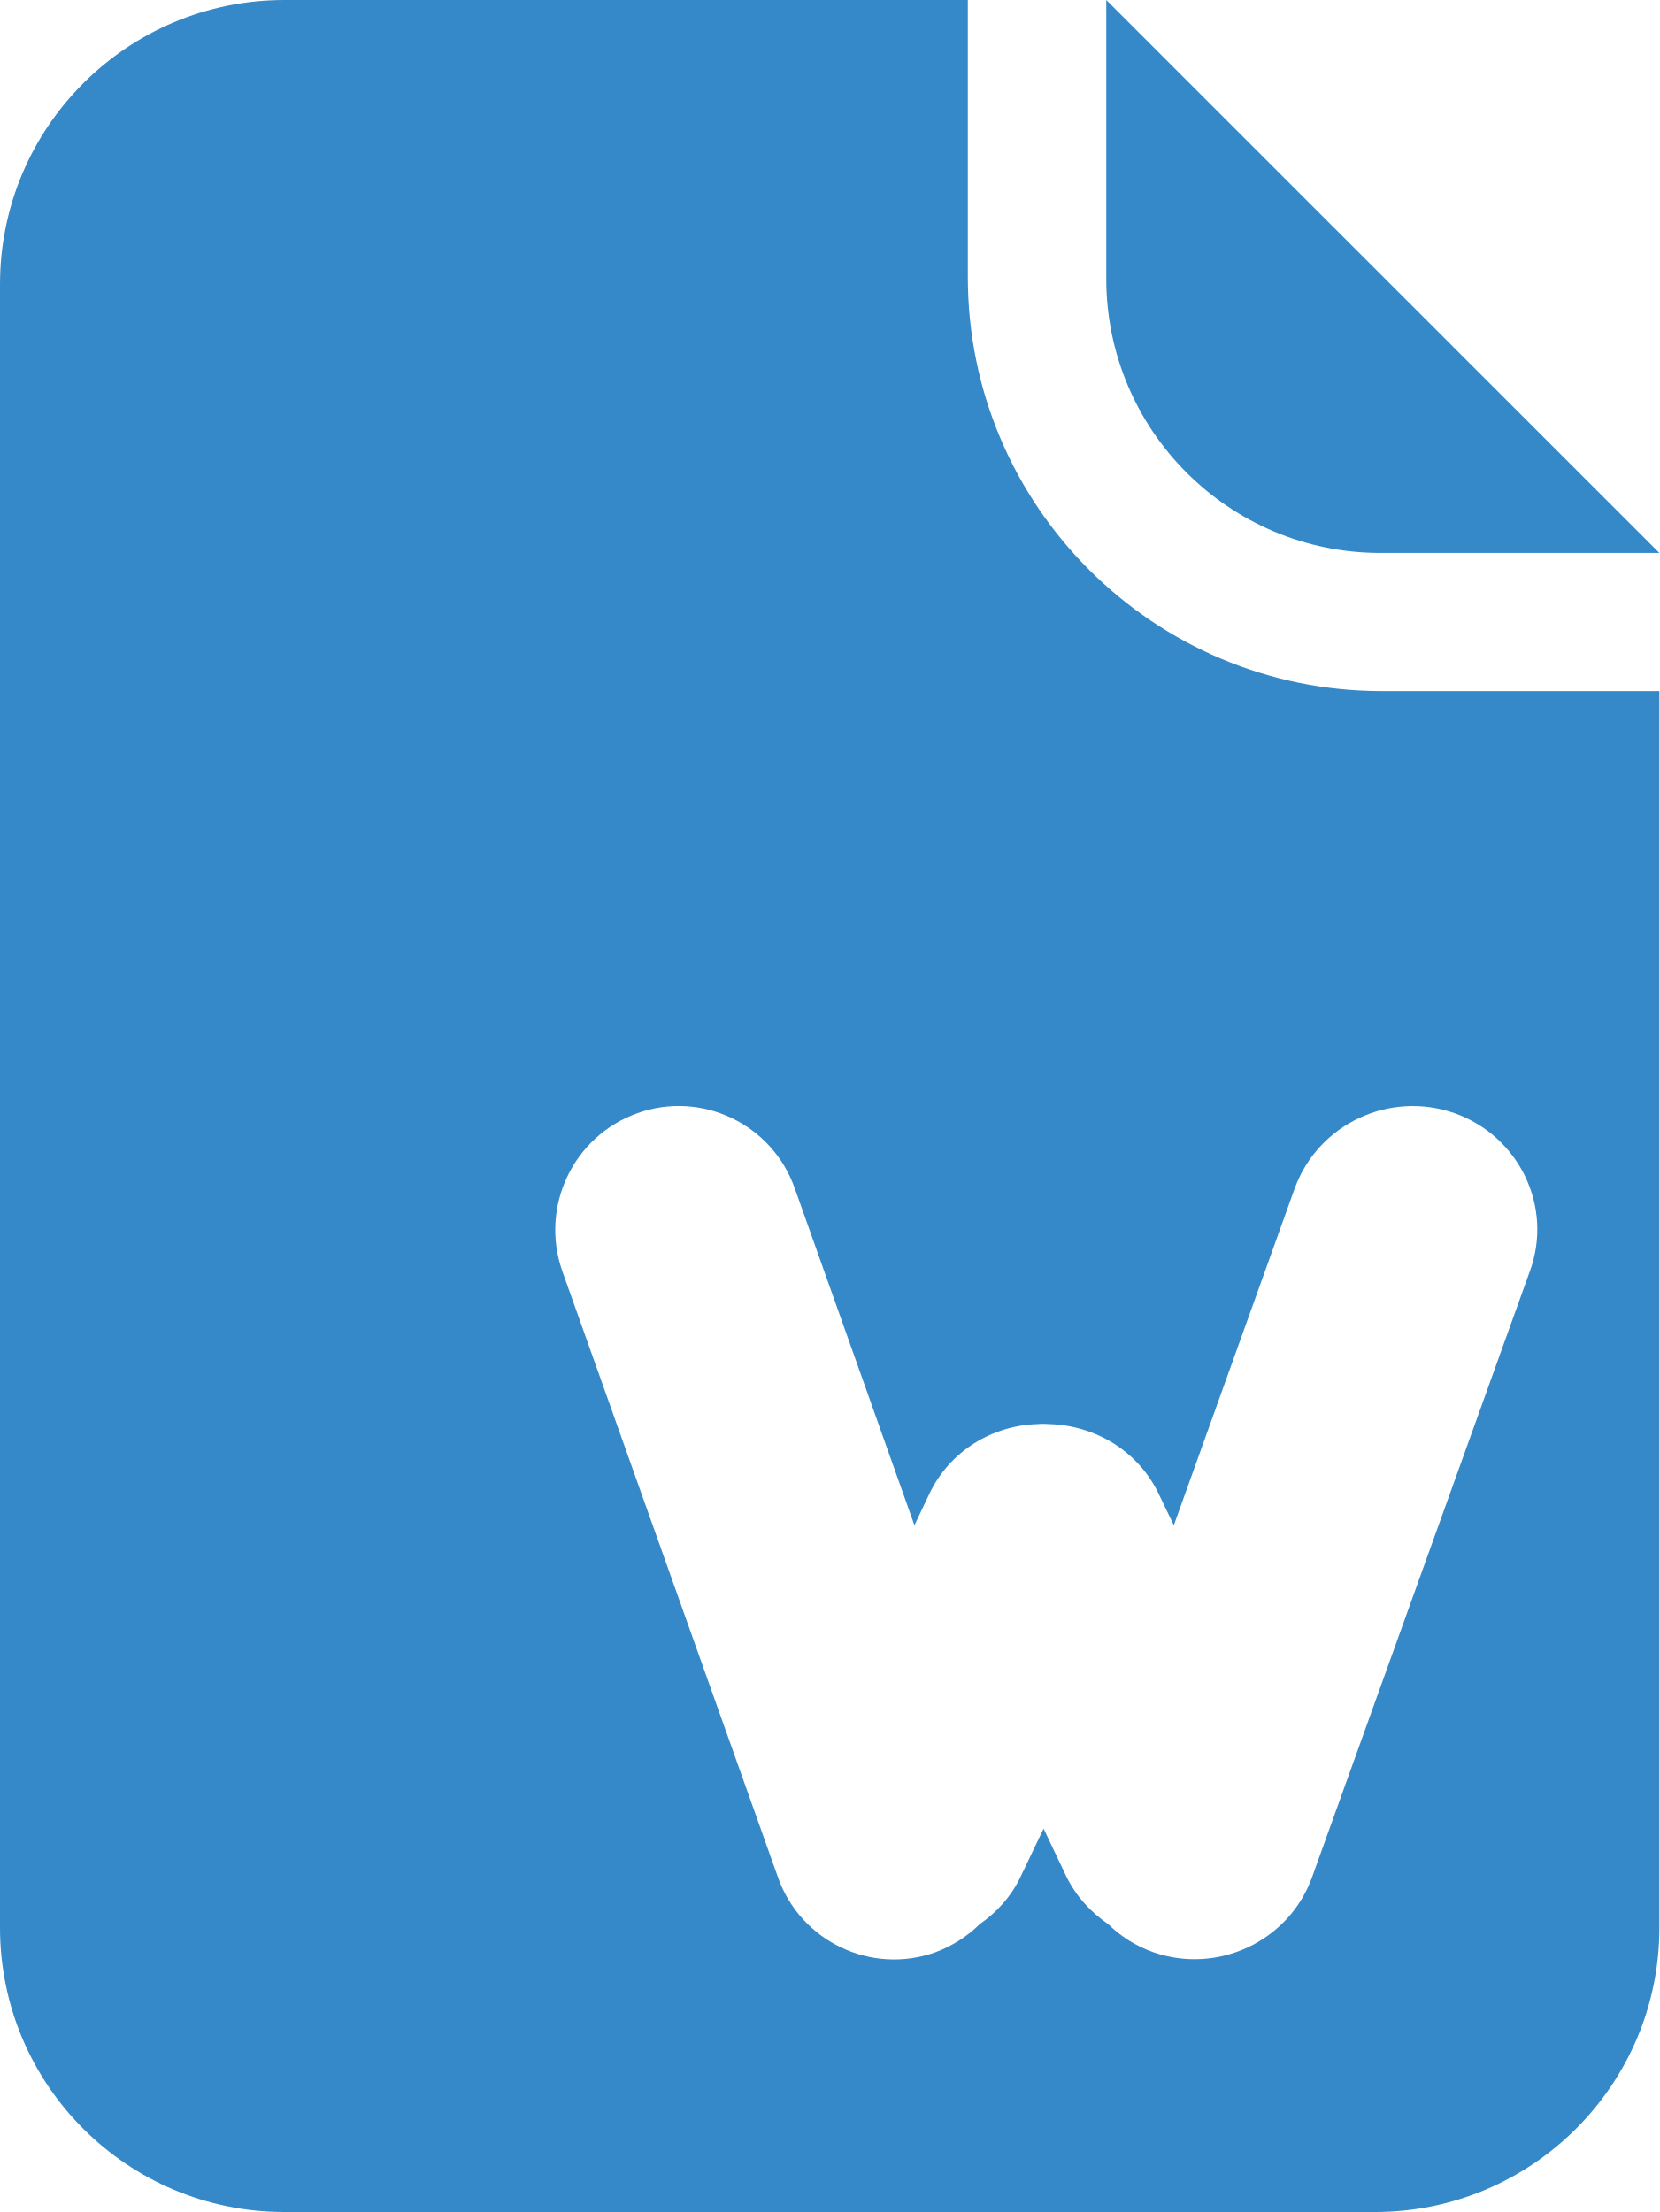
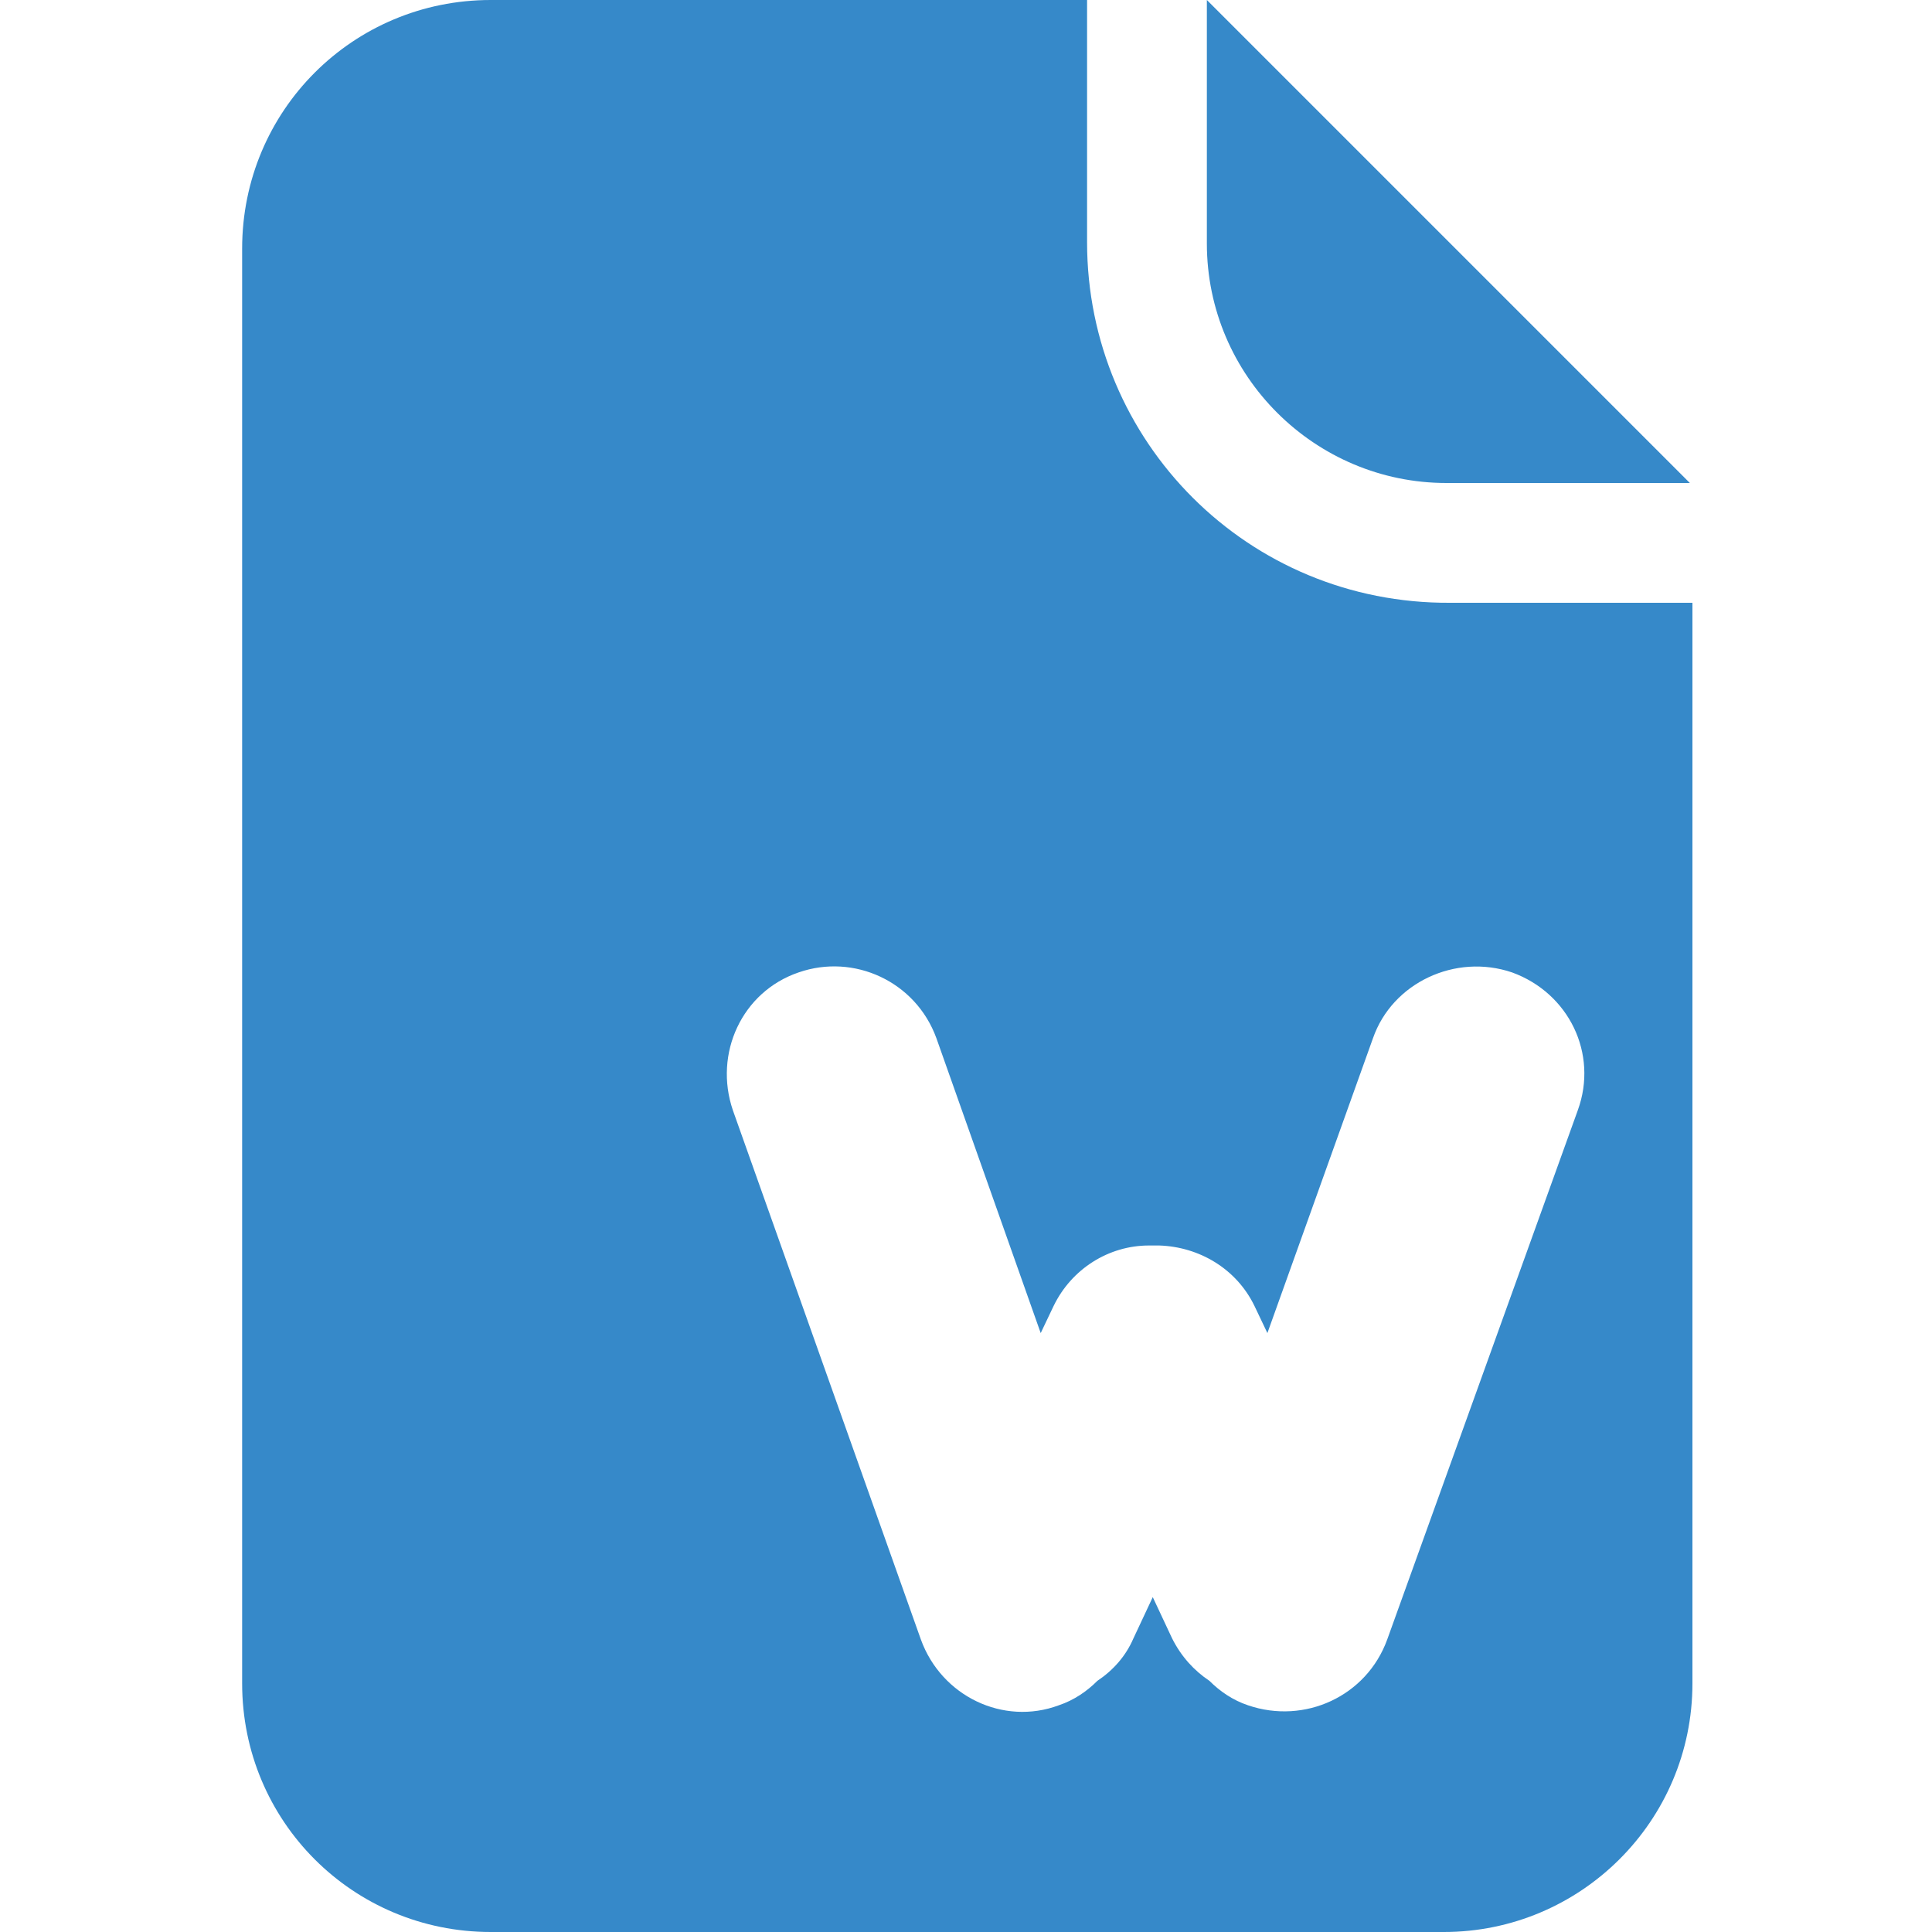
- <svg xmlns="http://www.w3.org/2000/svg" version="1.1" id="Layer_1" x="0px" y="0px" width="13.582px" height="18.105px" viewBox="0 0 13.582 18.105" enable-background="new 0 0 13.582 18.105" xml:space="preserve">
+ <svg xmlns="http://www.w3.org/2000/svg" version="1.1" id="Layer_1" x="0px" y="0px" viewBox="-366.2 321.9 150 150" style="enable-background:new -366.2 321.9 150 150;" xml:space="preserve">
+   <style type="text/css">
+ 	.st0{fill:#3689C9;}
+ </style>
  <g>
-     <path fill="#3689C9" d="M11.298,4.526h2.283L9.054,0v2.281C9.054,3.521,10.059,4.526,11.298,4.526z" />
-     <path fill="#3689C9" d="M7.921,2.268V0H2.328C1.042,0,0,1.042,0,2.326v13.452c0,1.286,1.042,2.327,2.327,2.327h8.926   c1.285,0,2.328-1.042,2.328-2.327V5.657h-2.27C9.44,5.657,7.921,4.14,7.921,2.268z M11.904,9.111   c0.53,0.188,0.808,0.766,0.618,1.291l-1.783,4.961c-0.189,0.526-0.773,0.802-1.305,0.614c-0.143-0.052-0.264-0.13-0.365-0.229   c-0.143-0.098-0.264-0.229-0.344-0.394l-0.184-0.387l-0.186,0.389c-0.077,0.165-0.197,0.296-0.338,0.394   c-0.1,0.099-0.223,0.177-0.361,0.229c-0.525,0.188-1.104-0.088-1.289-0.614l-1.765-4.961C4.417,9.877,4.691,9.299,5.217,9.111   c0.523-0.187,1.101,0.087,1.287,0.614l0.98,2.759l0.121-0.255c0.168-0.355,0.52-0.563,0.888-0.573   c0.015-0.001,0.03-0.002,0.048-0.002c0.014,0,0.029,0.001,0.045,0.002c0.373,0.01,0.729,0.217,0.898,0.573l0.123,0.255l0.99-2.759   C10.79,9.198,11.374,8.925,11.904,9.111z" />
+     <path class="st0" d="M-253.9,359.4h18.9l-37.5-37.5v18.9C-272.5,351.1-264.1,359.4-253.9,359.4z" />
+     <path class="st0" d="M-281.8,340.7v-18.8h-46.3c-10.7,0-19.3,8.6-19.3,19.3v111.4c0,10.7,8.6,19.3,19.3,19.3h74   c10.6,0,19.3-8.6,19.3-19.3v-83.9h-18.8C-269.3,368.8-281.8,356.2-281.8,340.7z M-248.8,397.4c4.4,1.6,6.7,6.3,5.1,10.7l-14.8,41.1   c-1.6,4.4-6.4,6.6-10.8,5.1c-1.2-0.4-2.2-1.1-3-1.9c-1.2-0.8-2.2-1.9-2.9-3.3l-1.5-3.2l-1.5,3.2c-0.6,1.4-1.6,2.5-2.8,3.3   c-0.8,0.8-1.8,1.5-3,1.9c-4.3,1.6-9.1-0.7-10.7-5.1l-14.6-41.1c-1.5-4.4,0.7-9.2,5.1-10.7c4.3-1.5,9.1,0.7,10.7,5.1l8.1,22.9l1-2.1   c1.4-2.9,4.3-4.7,7.4-4.7c0.1,0,0.2,0,0.4,0c0.1,0,0.2,0,0.4,0c3.1,0.1,6,1.8,7.4,4.7l1,2.1l8.2-22.9   C-258.1,398.2-253.2,395.9-248.8,397.4z" />
  </g>
</svg>
